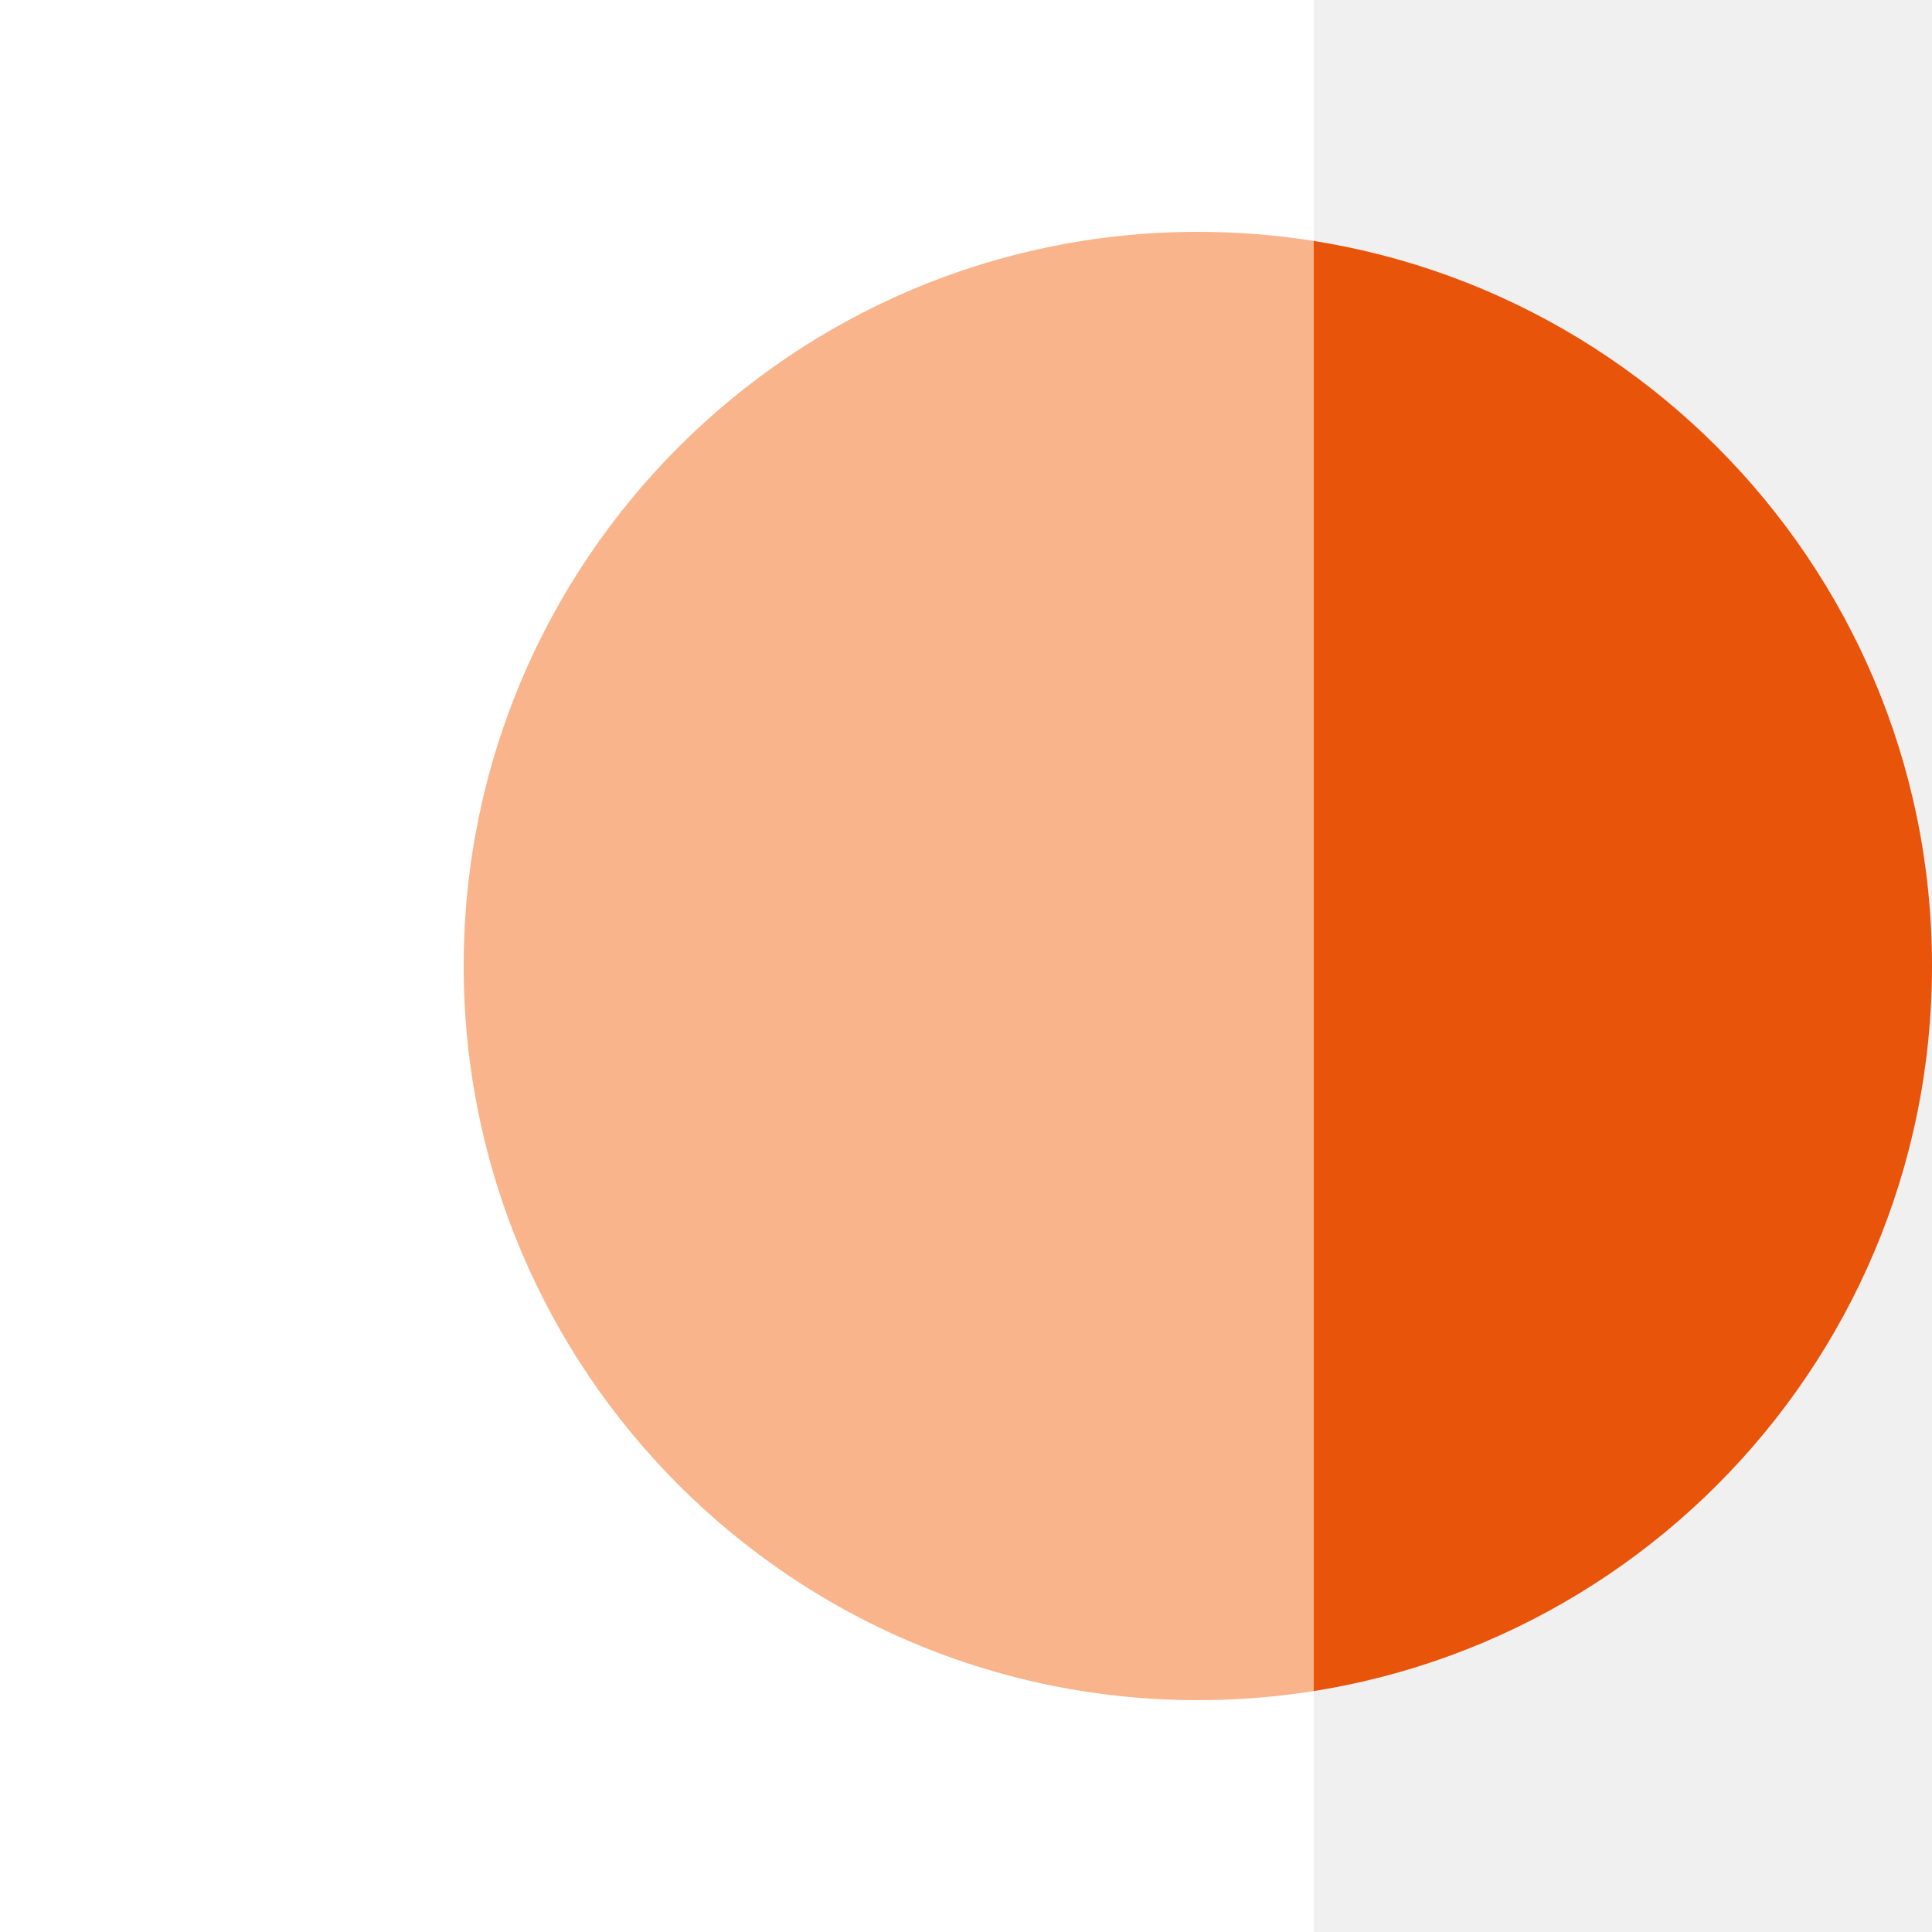
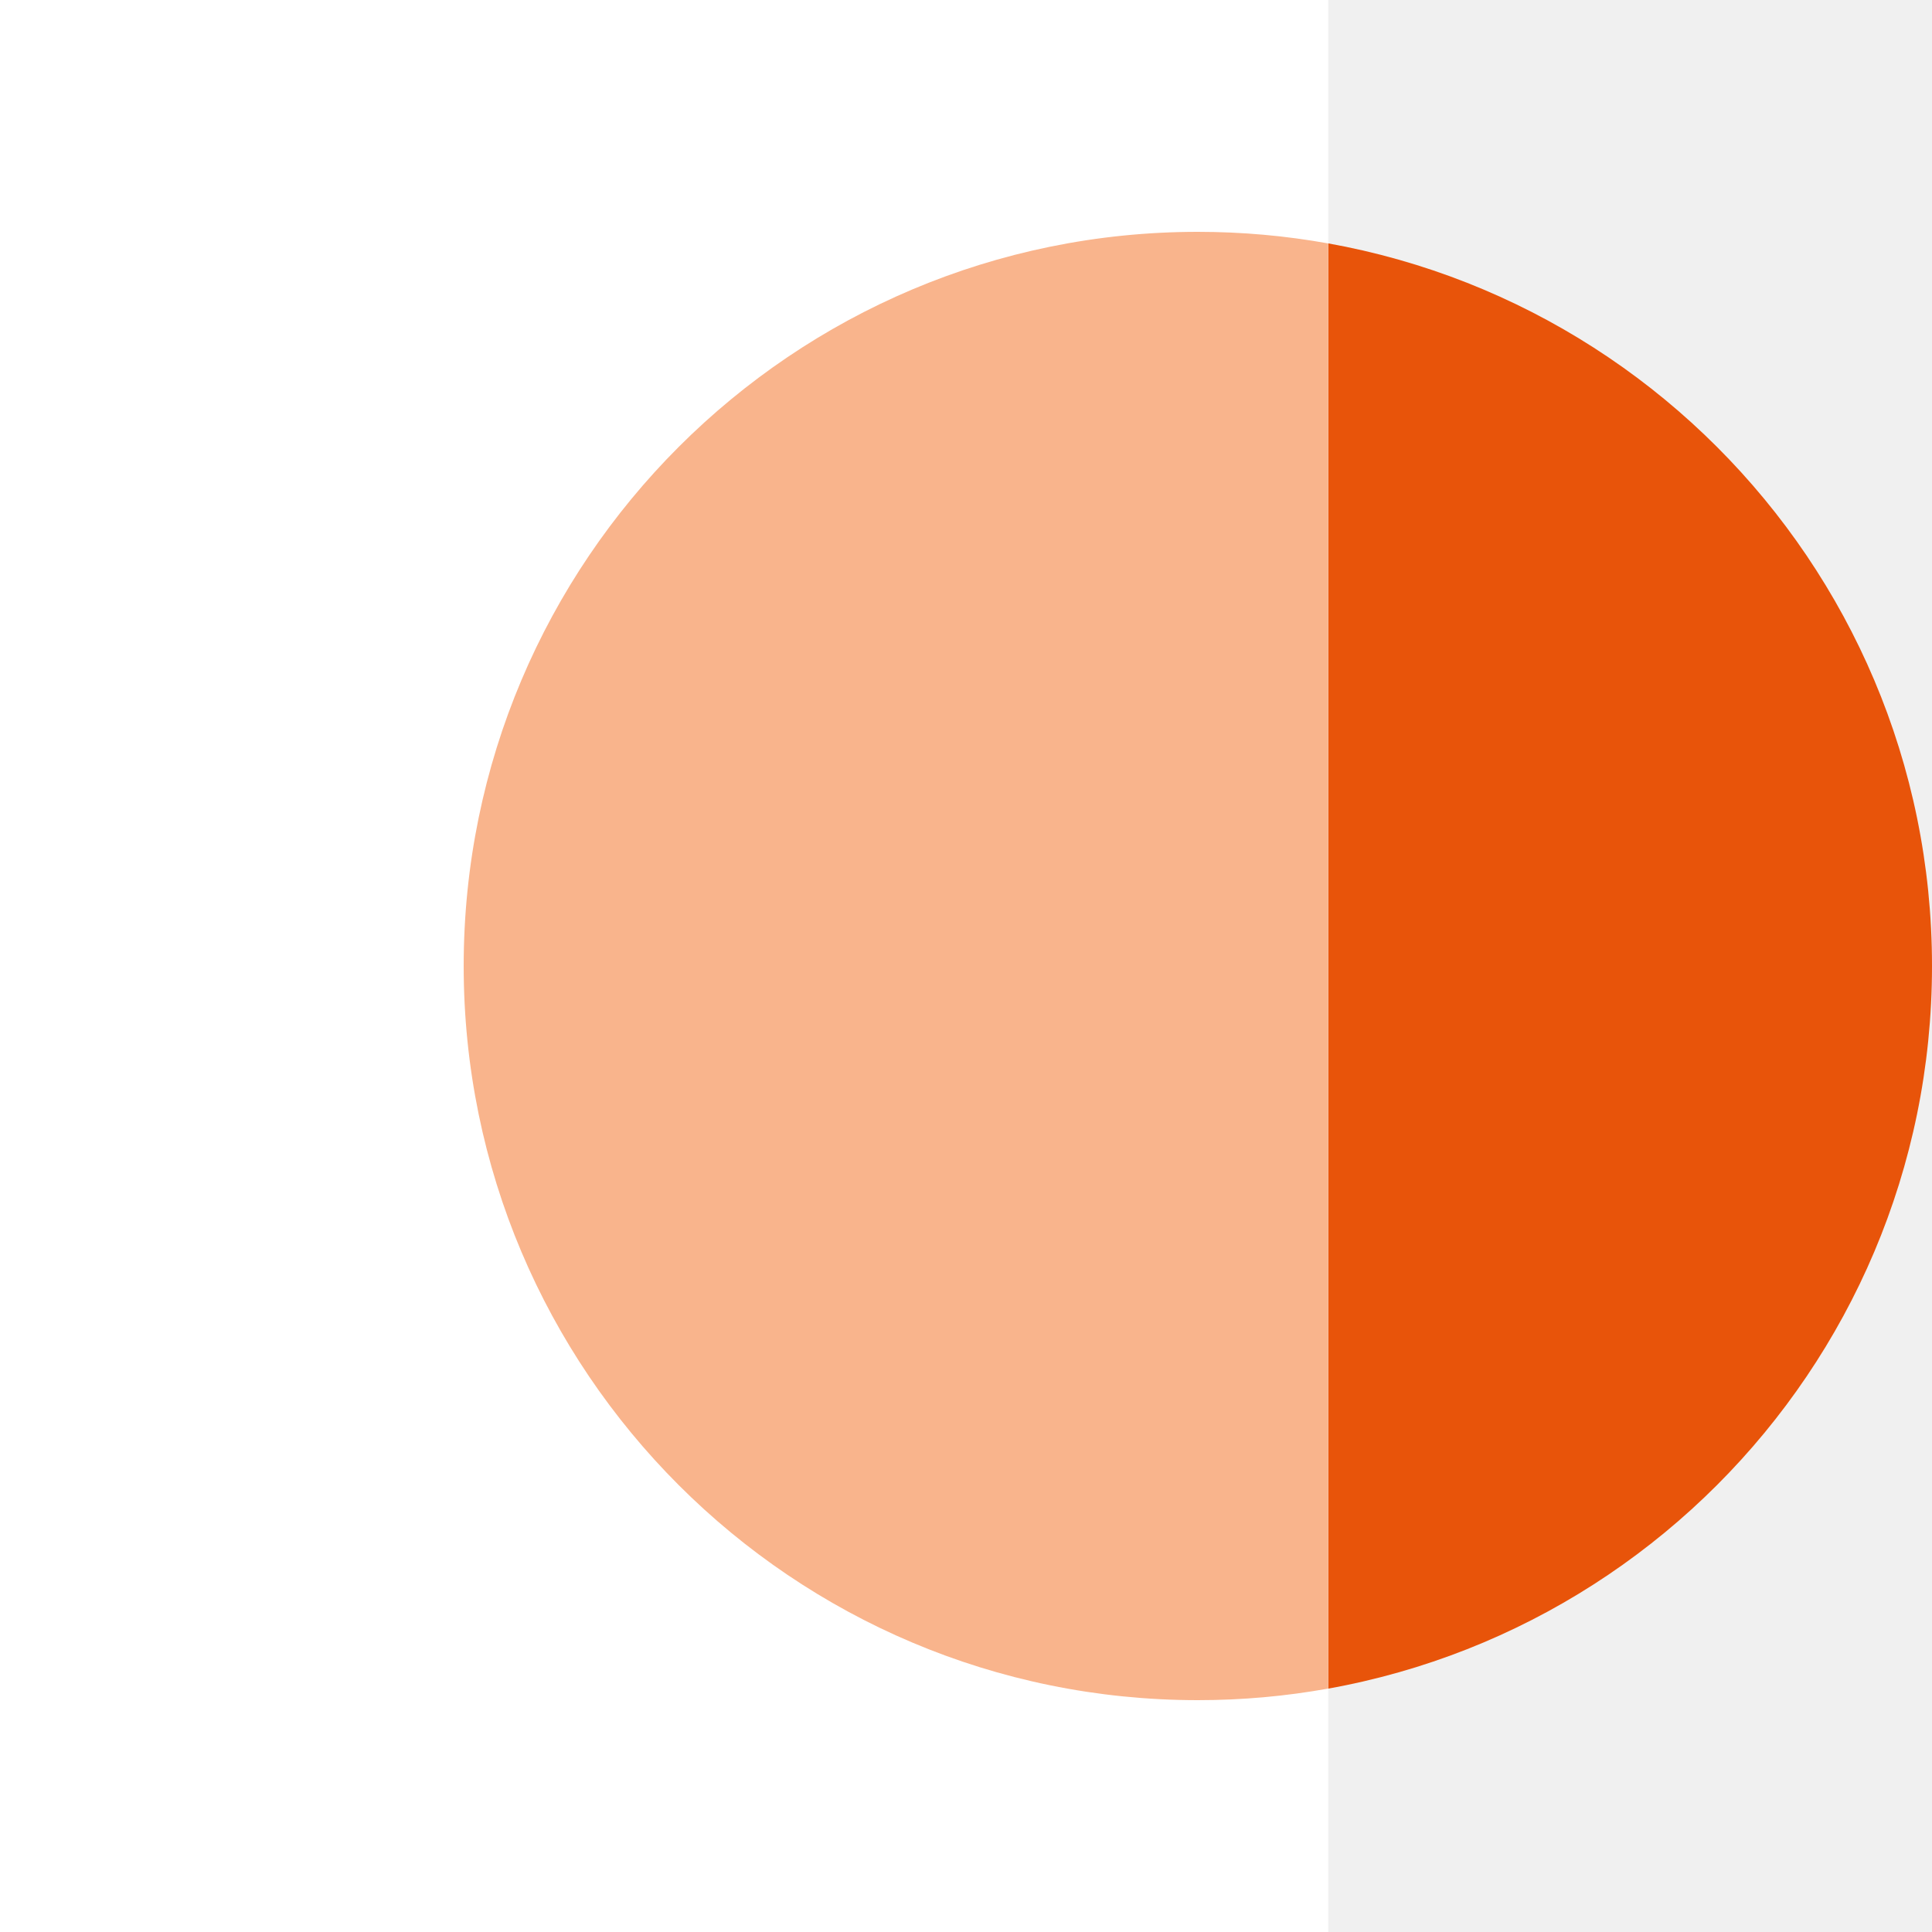
<svg xmlns="http://www.w3.org/2000/svg" width="200.00" height="200" viewBox="0 0 200.00 200" role="img" aria-label="Atlantic Sun Control symbol">
  <path fill="#E8540A" d="M200 100C200 141.97 165.97 176 124 176C82.03 176 48 141.97 48 100C48 58.03 82.03 24 124 24C165.97 24 200 58.03 200 100Z" />
-   <path fill="#FFFFFF" d="M0 0H136V200H0V0Z" />
-   <path fill="#F9B48C" d="M136 24.94V175.06C132.09 175.68 128.08 176 124 176C82.03 176 48 141.97 48 100C48 58.03 82.03 24 124 24C128.08 24 132.09 24.32 136 24.94Z" />
+   <path fill="#FFFFFF" d="M0 0H137.5V200H0V0Z" />
+   <path fill="#F9B48C" d="M137.5 25.2V174.8C133.12 175.59 128.61 176 124 176C82.03 176 48 141.97 48 100C48 58.03 82.03 24 124 24C128.61 24 133.12 24.41 137.5 25.2Z" />
</svg>
